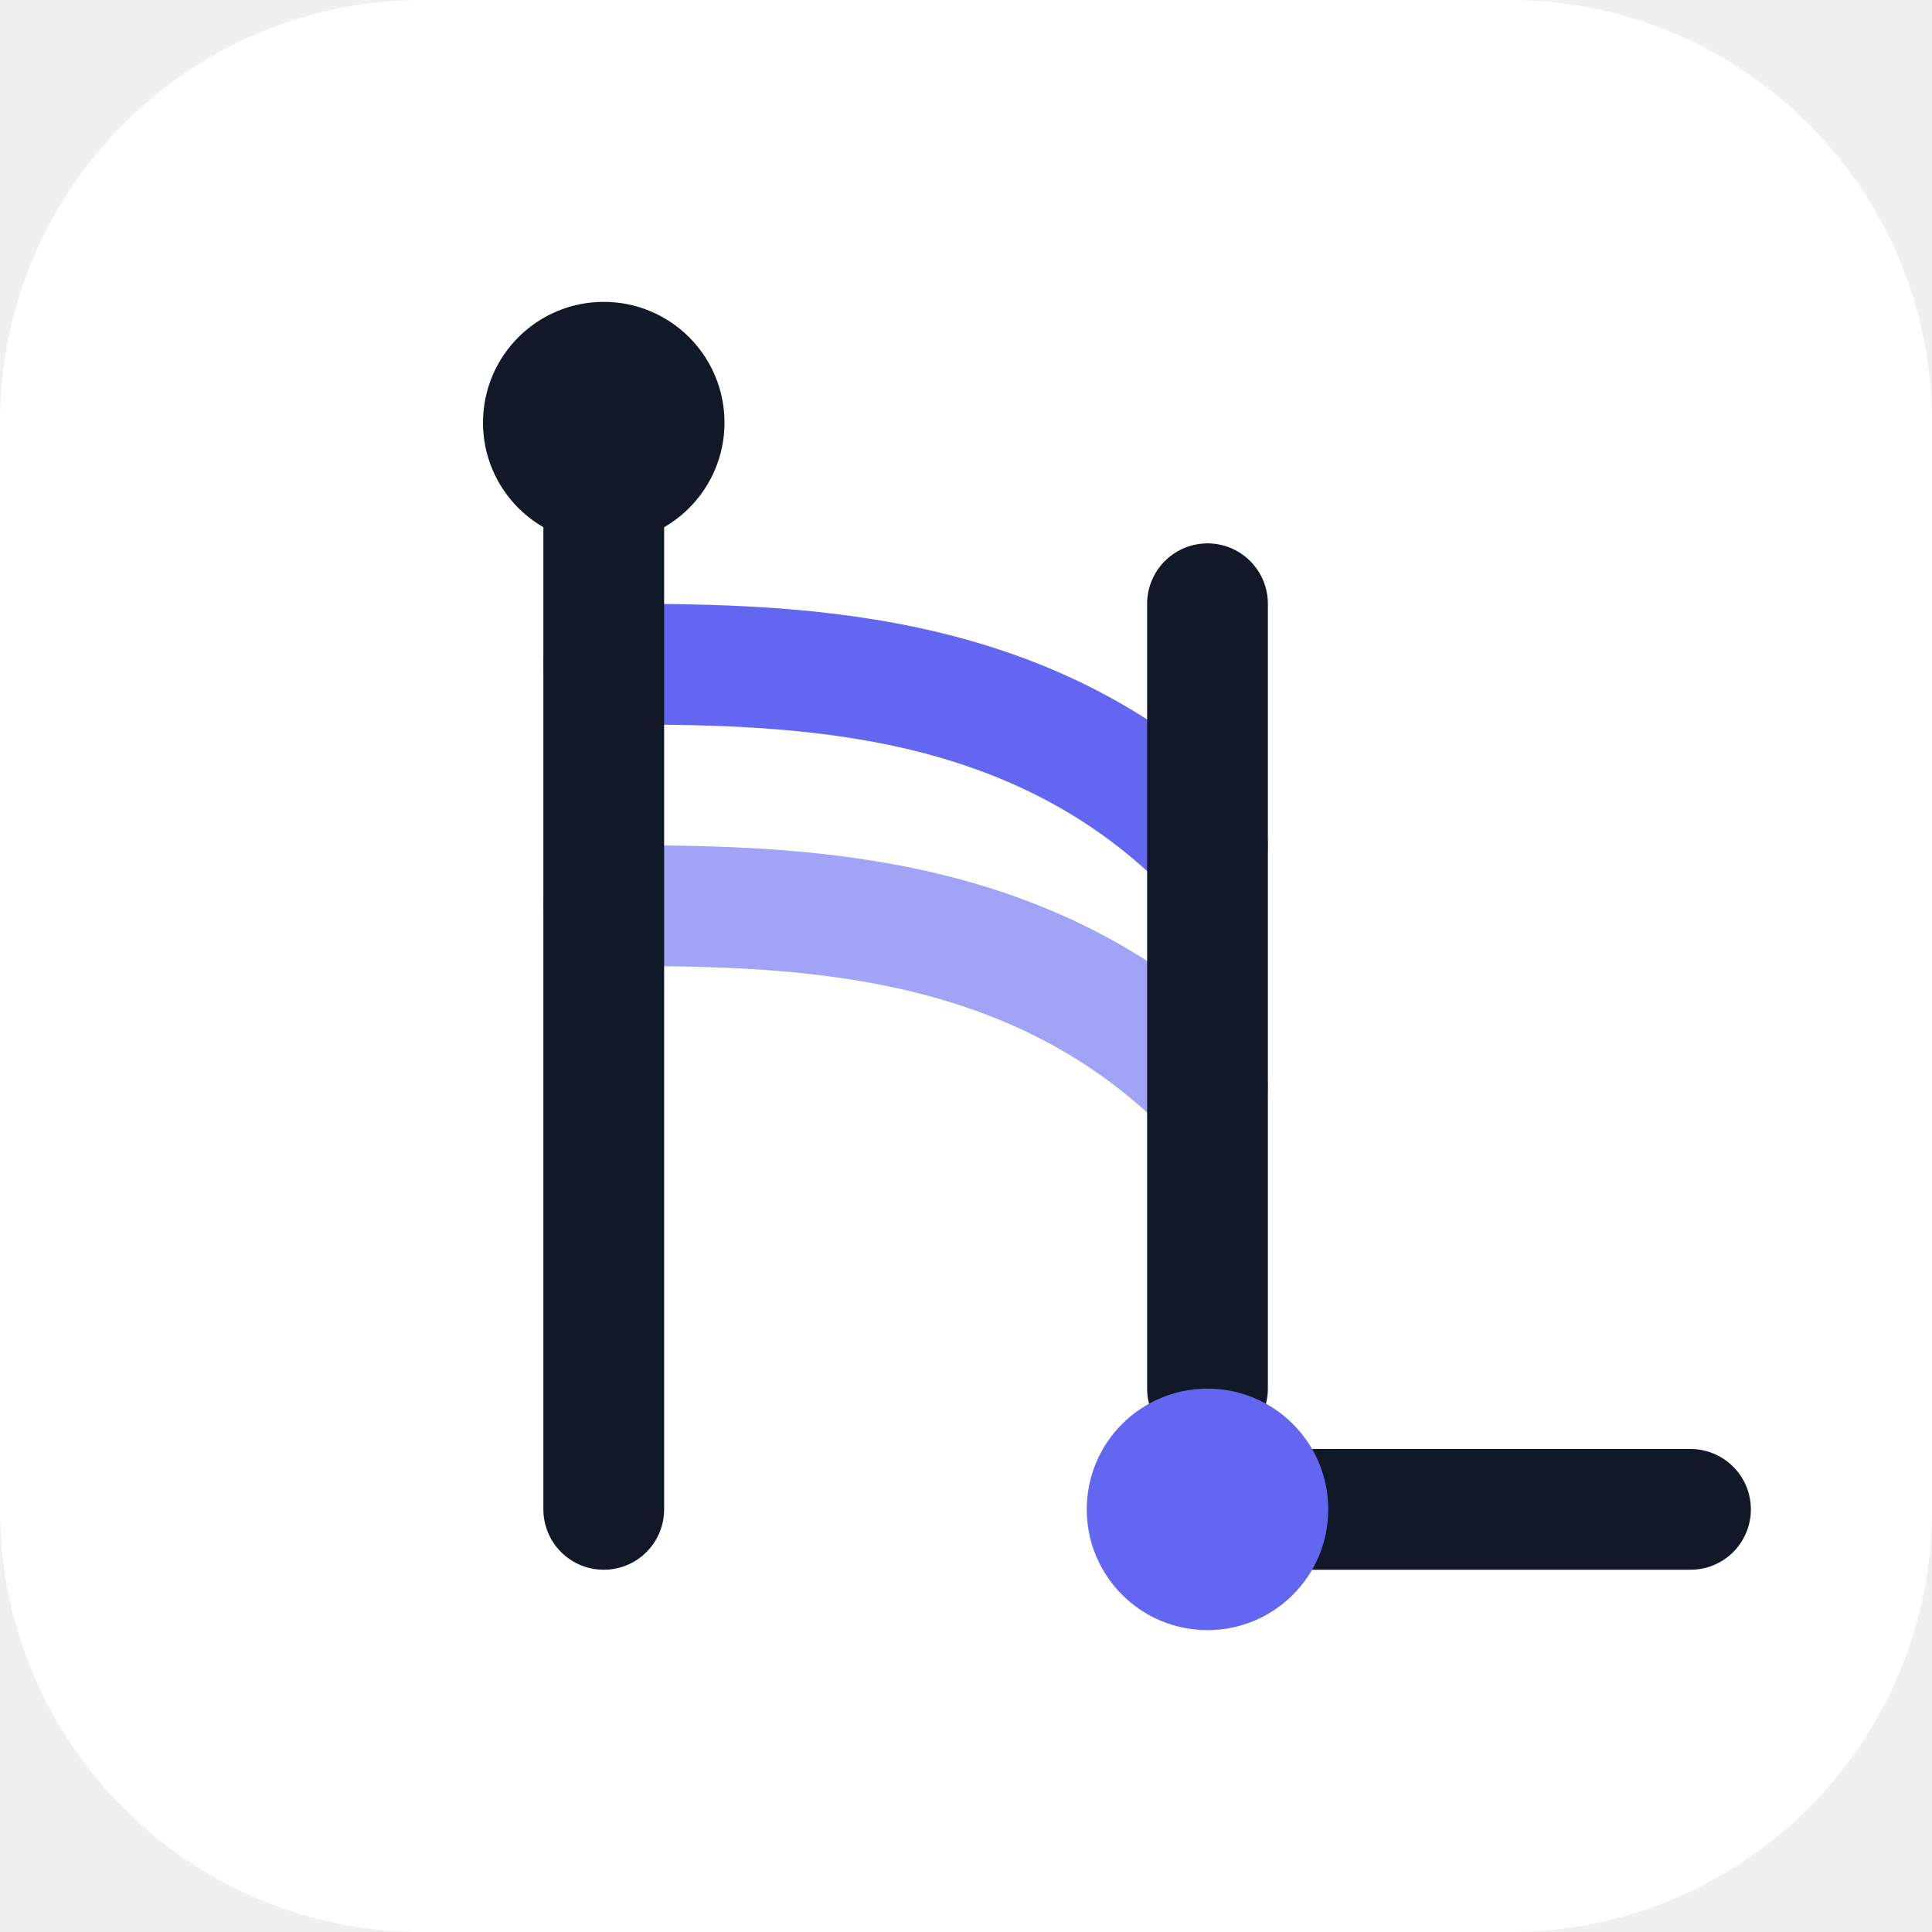
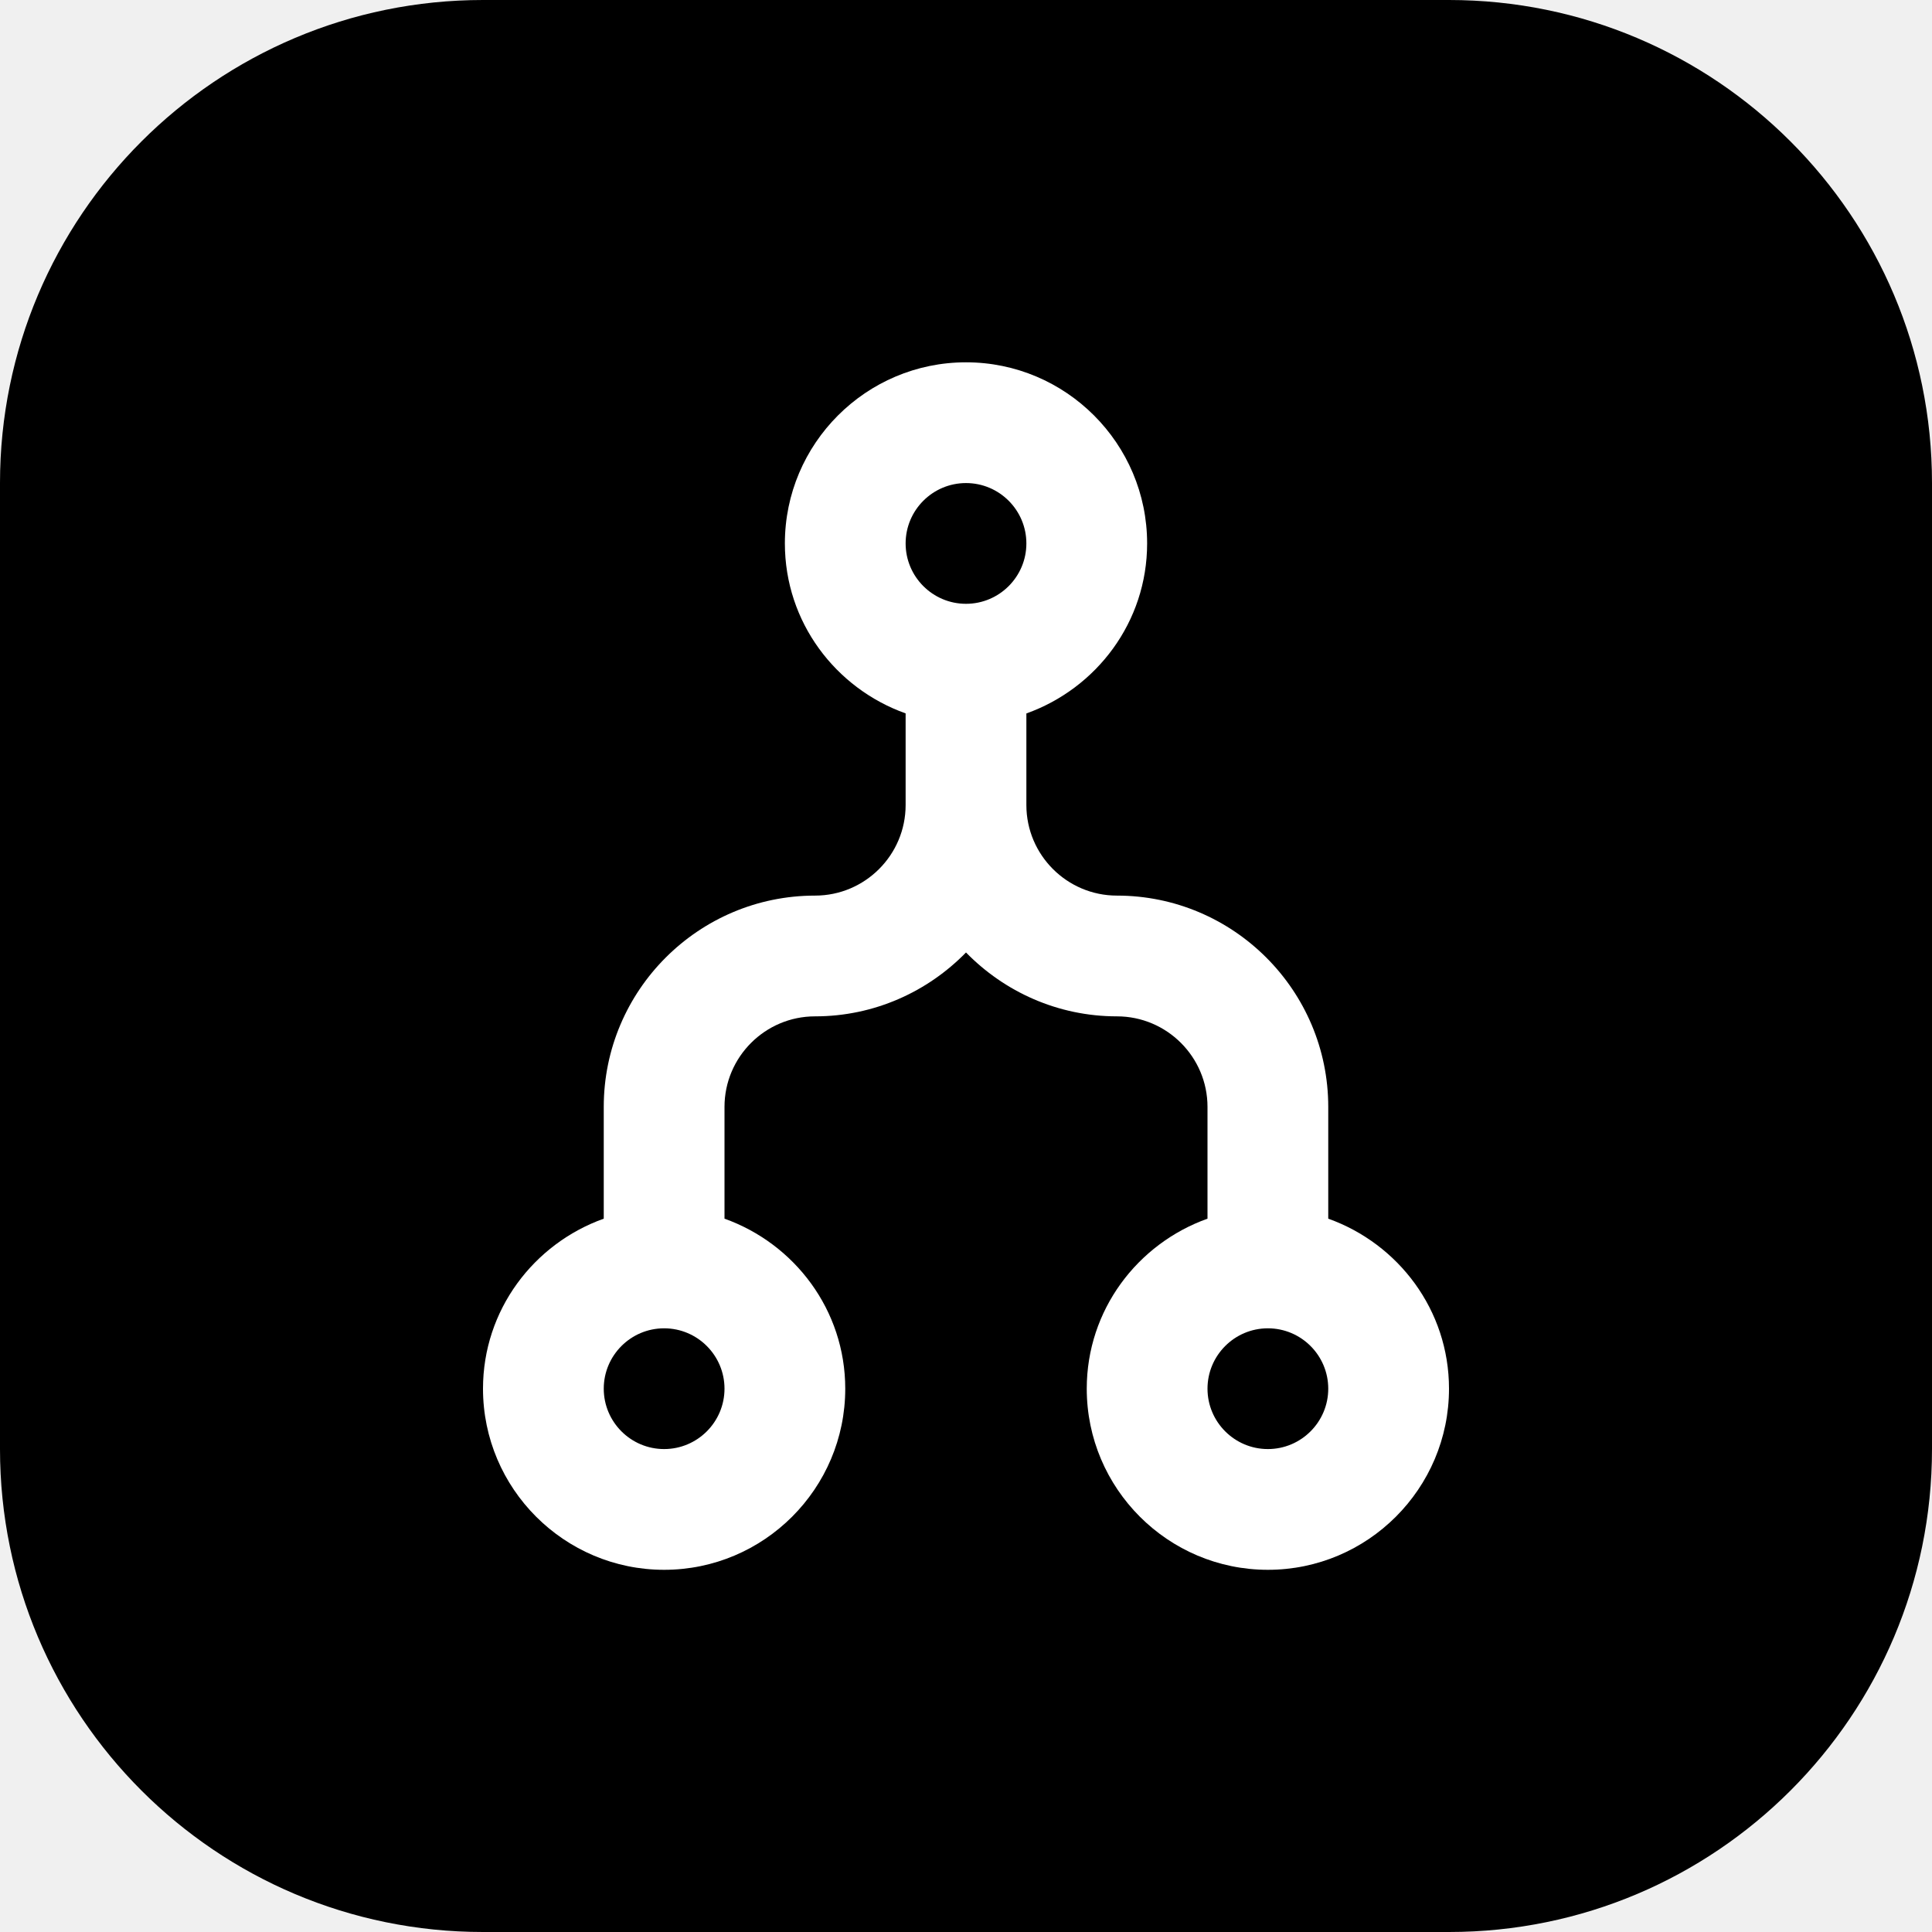
- <svg xmlns="http://www.w3.org/2000/svg" viewBox="0 0 32 32">
-   <rect width="32" height="32" rx="7" fill="#ffffff" />
-   <path d="M10 11C13 11 17 11 20 14" stroke="#6366f1" stroke-width="2" fill="none" stroke-linecap="round" />
-   <path d="M10 15C13 15 17 15 20 18" stroke="#6366f1" stroke-width="2" fill="none" stroke-linecap="round" opacity="0.6" />
-   <path d="M10 7v18" stroke="#111827" stroke-width="2" stroke-linecap="round" />
-   <path d="M20 10v13" stroke="#111827" stroke-width="2" stroke-linecap="round" />
-   <path d="M21 25h7" stroke="#111827" stroke-width="2" fill="none" stroke-linecap="round" />
-   <circle cx="10" cy="7" r="2" fill="#111827" />
-   <circle cx="20" cy="25" r="2" fill="#6366f1" />
+ <svg xmlns="http://www.w3.org/2000/svg" fill="#fff" width="800px" height="800px" viewBox="0 0 32 32" version="1.2" baseProfile="tiny">
+   <rect width="32" height="32" rx="8" fill="#000" />
+   <path d="M22 20.185v-1.851c0-1.93-1.57-3.5-3.5-3.5-.827 0-1.5-.673-1.5-1.5v-1.517c1.161-.415 2-1.514 2-2.816 0-1.654-1.346-3-3-3s-3 1.346-3 3c0 1.302.839 2.401 2 2.815v1.518c0 .827-.673 1.5-1.5 1.5-1.93 0-3.5 1.57-3.5 3.5v1.851c-1.161.415-2 1.514-2 2.816 0 1.654 1.346 3 3 3s3-1.346 3-3c0-1.302-.839-2.401-2-2.816v-1.851c0-.827.673-1.5 1.5-1.5.979 0 1.864-.407 2.5-1.058.636.651 1.521 1.058 2.5 1.058.827 0 1.5.673 1.5 1.5v1.851c-1.161.415-2 1.514-2 2.816 0 1.654 1.346 3 3 3s3-1.346 3-3c0-1.302-.839-2.401-2-2.816zm-11 3.816c-.552 0-1-.449-1-1s.448-1 1-1 1 .449 1 1-.448 1-1 1zm5-16c.552 0 1 .449 1 1s-.448 1-1 1-1-.449-1-1 .448-1 1-1zm5 16c-.552 0-1-.449-1-1s.448-1 1-1 1 .449 1 1-.448 1-1 1z" />
</svg>
